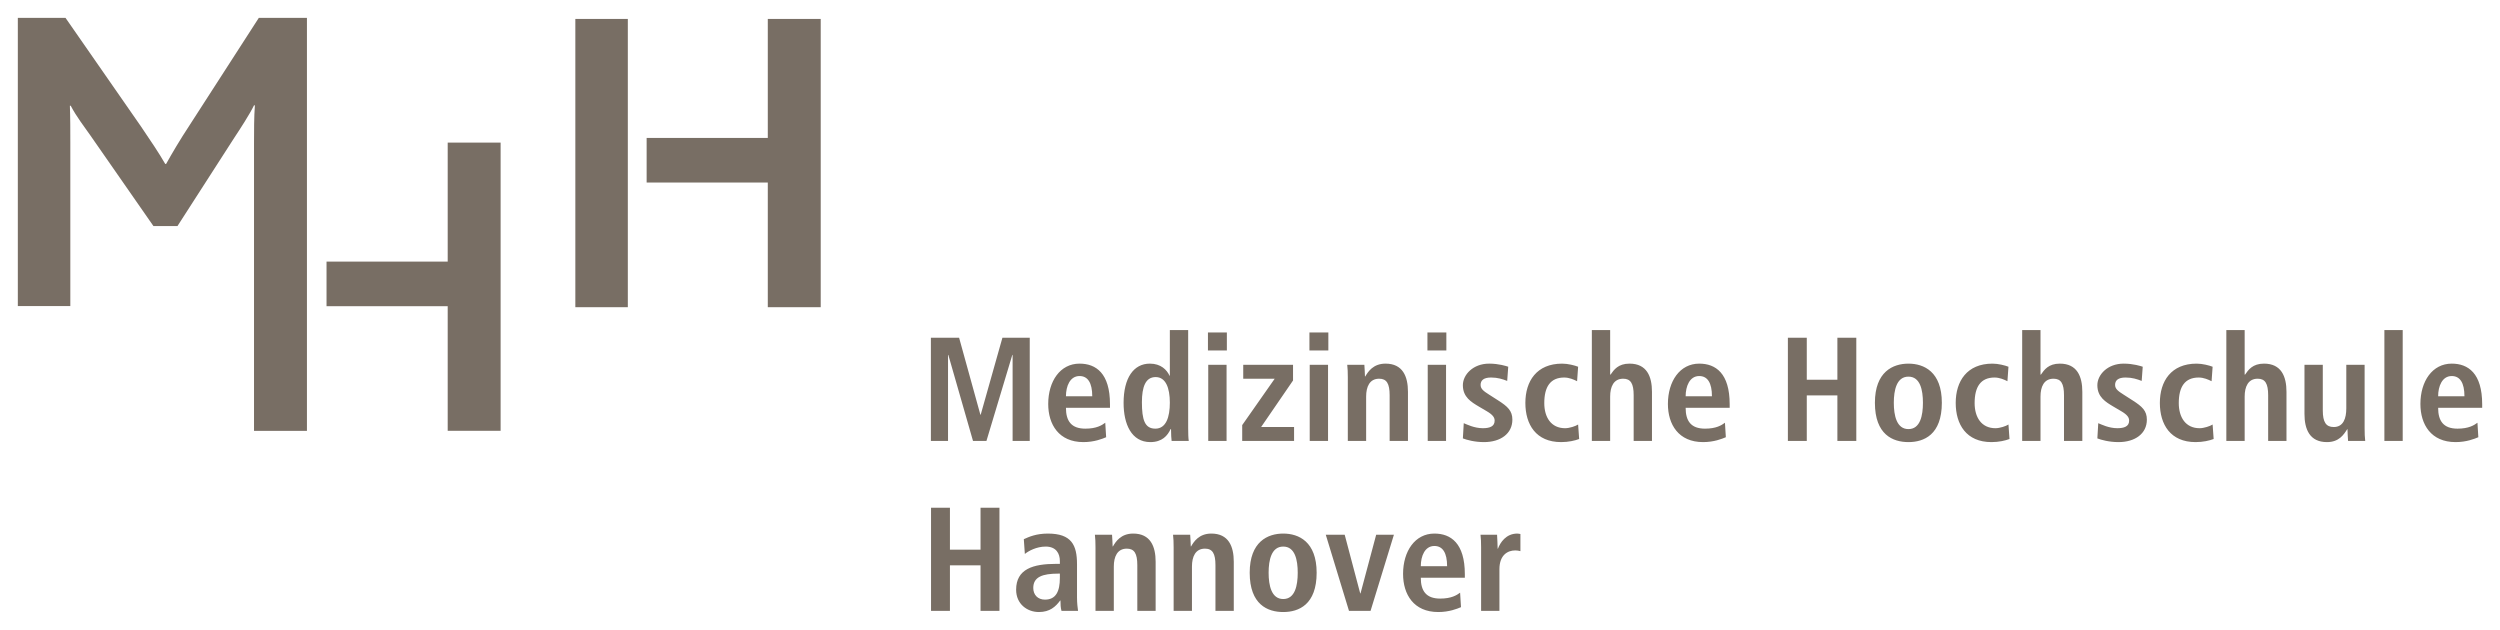
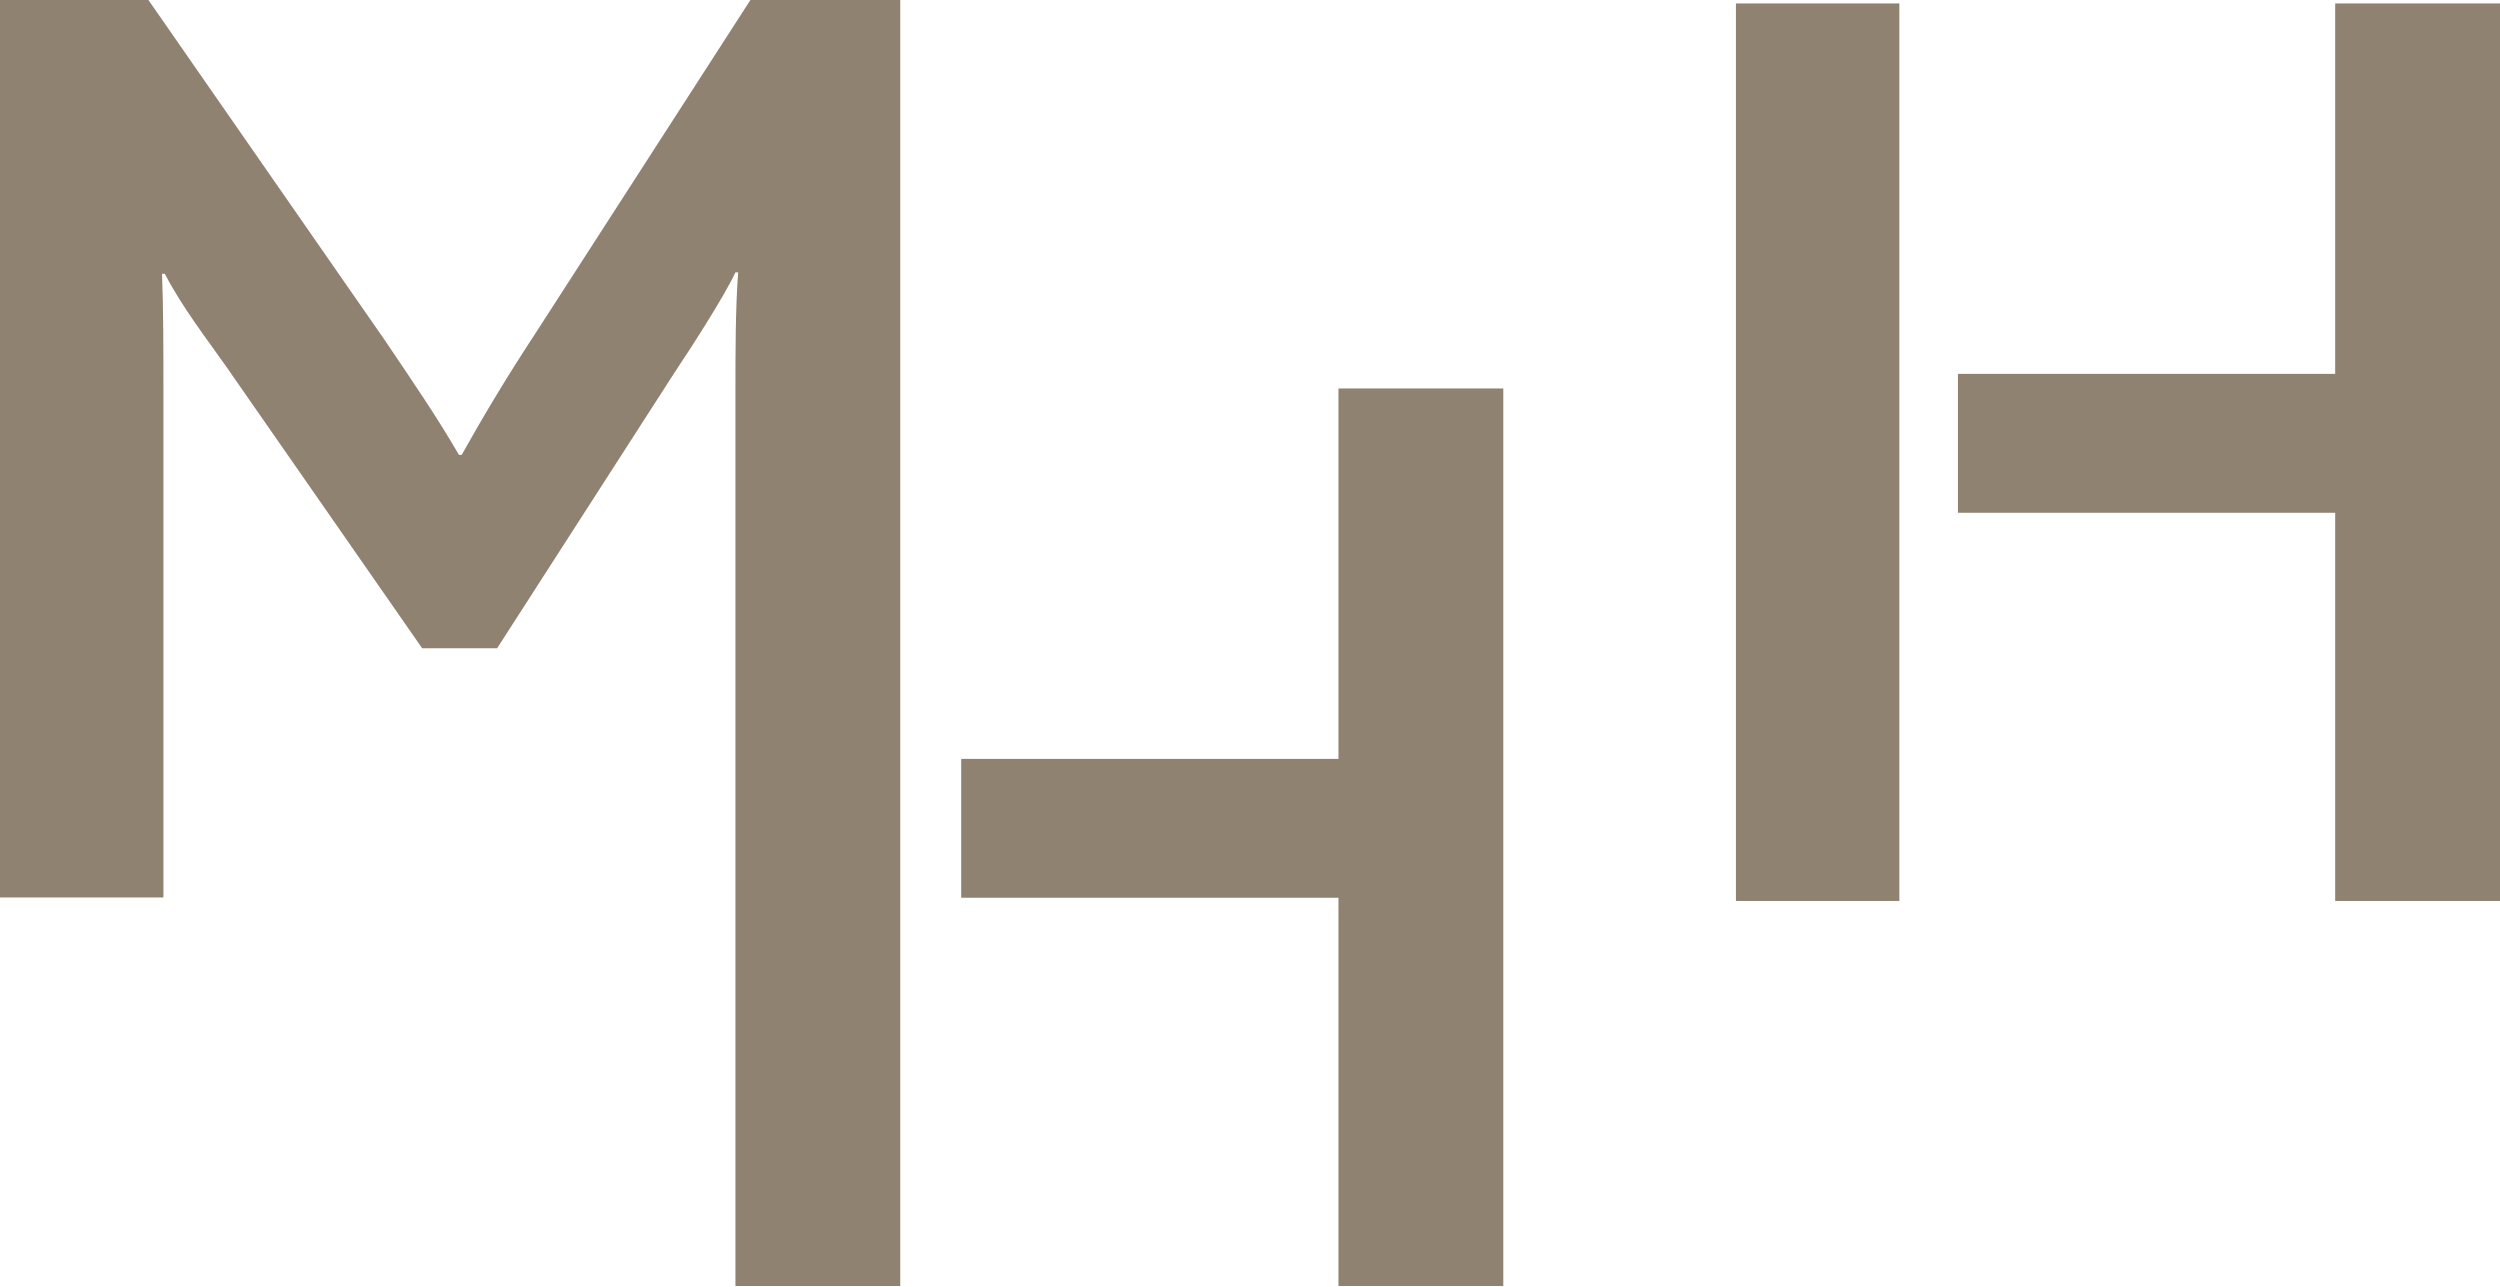
- <svg xmlns="http://www.w3.org/2000/svg" version="1.0" width="1024" height="258" viewBox="-2.413 -2.413 338.353 85.244" id="svg2969">
-   <defs id="defs2971" />
-   <path d="M 0,39.01 L 0,5.6843419e-14 L 6.452,5.6843419e-14 L 16.694,14.739 C 18.055,16.751 19.061,18.233 19.95,19.771 L 20.069,19.771 C 20.896,18.291 21.902,16.575 23.265,14.502 L 32.617,5.6843419e-14 L 39.129,5.6843419e-14 L 39.129,55.895 L 31.966,55.895 L 31.966,16.989 C 31.966,15.39 31.966,13.377 32.084,11.839 L 31.966,11.839 C 31.433,12.963 30.012,15.154 29.302,16.22 L 21.608,28.177 L 18.351,28.177 L 9.826,15.924 C 8.998,14.739 7.933,13.377 7.162,11.899 L 7.045,11.899 C 7.104,13.436 7.104,15.45 7.104,16.811 L 7.104,39.01 L 0,39.01 z M 41.78,32.986 L 58.179,32.986 L 58.179,16.884 L 65.341,16.884 L 65.341,55.894 L 58.179,55.894 L 58.179,39.023 L 41.78,39.023 L 41.78,32.986 z M 85.103,16.25 L 101.501,16.25 L 101.501,0.147 L 108.664,0.147 L 108.664,39.159 L 101.501,39.159 L 101.501,22.287 L 85.103,22.287 L 85.103,16.25 z M 75.454,39.159 L 75.454,0.147 L 82.558,0.147 L 82.558,16.25 L 82.558,22.287 L 82.558,39.159 L 75.454,39.159 z" id="path2487" style="fill:#786e64;fill-opacity:1;fill-rule:evenodd;stroke:none" />
-   <path d="M 123.594,80.258 L 126.152,80.258 L 126.152,74.098 L 130.294,74.098 L 130.294,80.258 L 132.854,80.258 L 132.854,66.298 L 130.294,66.298 L 130.294,71.978 L 126.152,71.978 L 126.152,66.298 L 123.594,66.298 L 123.594,80.258 z M 136.291,72.558 C 136.771,72.159 137.871,71.558 139.111,71.558 C 140.531,71.558 141.031,72.499 141.031,73.519 L 141.031,73.898 L 140.531,73.898 C 137.391,73.898 135.111,74.599 135.111,77.398 C 135.111,79.319 136.591,80.418 138.191,80.418 C 139.671,80.418 140.451,79.698 141.071,78.859 L 141.111,78.859 C 141.111,79.359 141.131,79.859 141.251,80.258 L 143.491,80.258 C 143.431,79.859 143.351,79.178 143.351,78.439 L 143.351,73.939 C 143.351,71.359 142.611,69.799 139.411,69.799 C 137.831,69.799 136.851,70.239 136.151,70.558 L 136.291,72.558 z M 141.031,75.799 C 141.031,77.638 140.491,78.739 139.011,78.739 C 138.051,78.739 137.431,78.099 137.431,77.159 C 137.431,75.659 138.691,75.219 140.811,75.219 L 141.031,75.219 L 141.031,75.799 z M 145.852,80.258 L 148.332,80.258 L 148.332,74.258 C 148.332,72.938 148.792,71.838 150.092,71.838 C 151.112,71.838 151.512,72.498 151.512,74.078 L 151.512,80.258 L 153.992,80.258 L 153.992,73.618 C 153.992,71.538 153.292,69.798 150.952,69.798 C 149.272,69.798 148.572,70.918 148.212,71.538 L 148.232,71.538 L 148.172,71.538 C 148.172,71.018 148.112,70.478 148.092,69.958 L 145.772,69.958 C 145.832,70.418 145.852,71.018 145.852,71.658 L 145.852,80.258 z M 156.428,80.258 L 158.908,80.258 L 158.908,74.258 C 158.908,72.938 159.368,71.838 160.668,71.838 C 161.688,71.838 162.088,72.498 162.088,74.078 L 162.088,80.258 L 164.568,80.258 L 164.568,73.618 C 164.568,71.538 163.868,69.798 161.528,69.798 C 159.848,69.798 159.148,70.918 158.788,71.538 L 158.808,71.538 L 158.748,71.538 C 158.748,71.018 158.688,70.478 158.668,69.958 L 156.348,69.958 C 156.408,70.418 156.428,71.018 156.428,71.658 L 156.428,80.258 z M 169.283,75.098 C 169.283,73.378 169.663,71.558 171.263,71.558 C 172.863,71.558 173.223,73.378 173.223,75.098 C 173.223,76.818 172.863,78.658 171.263,78.658 C 169.663,78.658 169.283,76.818 169.283,75.098 M 166.723,75.098 C 166.723,79.418 169.163,80.418 171.263,80.418 C 173.363,80.418 175.783,79.418 175.783,75.098 C 175.783,70.898 173.363,69.798 171.263,69.798 C 169.163,69.798 166.723,70.898 166.723,75.098 M 180.16,80.258 L 183.08,80.258 L 186.24,69.958 L 183.84,69.958 L 181.72,77.898 L 181.68,77.898 L 179.58,69.958 L 177.02,69.958 L 180.16,80.258 z M 195.2,77.798 C 194.74,78.138 194.02,78.598 192.5,78.598 C 190.58,78.598 189.88,77.538 189.88,75.778 L 195.84,75.778 L 195.84,75.298 C 195.84,71.098 193.94,69.798 191.72,69.798 C 189.1,69.798 187.48,72.178 187.48,75.258 C 187.48,78.038 188.92,80.418 192.24,80.418 C 193.72,80.418 194.8,79.978 195.32,79.758 L 195.2,77.798 z M 189.88,74.218 C 189.88,72.858 190.42,71.478 191.72,71.478 C 192.84,71.478 193.44,72.398 193.44,74.218 L 189.88,74.218 z M 198.041,80.258 L 200.521,80.258 L 200.521,74.618 C 200.521,72.698 201.641,72.078 202.661,72.078 C 202.921,72.078 203.141,72.118 203.361,72.178 L 203.361,69.858 C 203.221,69.838 203.101,69.798 202.941,69.798 C 201.401,69.798 200.621,71.038 200.321,71.838 L 200.281,71.838 C 200.281,71.218 200.221,70.578 200.201,69.958 L 197.961,69.958 C 198.021,70.418 198.041,71.018 198.041,71.658 L 198.041,80.258 z M 134.634,57.258 L 136.954,57.258 L 136.954,43.298 L 133.254,43.298 L 130.314,53.718 L 130.274,53.718 L 127.394,43.298 L 123.574,43.298 L 123.574,57.258 L 125.894,57.258 L 125.894,45.618 L 125.934,45.618 L 129.274,57.258 L 131.094,57.258 L 134.594,45.618 L 134.634,45.618 L 134.634,57.258 z M 147.174,54.798 C 146.714,55.139 145.995,55.599 144.474,55.599 C 142.554,55.599 141.854,54.538 141.854,52.779 L 147.814,52.779 L 147.814,52.298 C 147.814,48.099 145.914,46.798 143.694,46.798 C 141.074,46.798 139.454,49.178 139.454,52.258 C 139.454,55.038 140.894,57.419 144.214,57.419 C 145.694,57.419 146.775,56.978 147.294,56.758 L 147.174,54.798 z M 141.854,51.218 C 141.854,49.858 142.394,48.478 143.694,48.478 C 144.814,48.478 145.414,49.398 145.414,51.218 L 141.854,51.218 z M 155.915,42.258 L 155.915,48.438 L 155.875,48.438 C 155.515,47.639 154.695,46.798 153.215,46.798 C 150.995,46.798 149.655,48.758 149.655,52.118 C 149.655,54.978 150.715,57.419 153.275,57.419 C 154.875,57.419 155.615,56.538 156.015,55.658 L 156.075,55.658 C 156.075,56.358 156.115,56.959 156.155,57.258 L 158.475,57.258 C 158.415,56.879 158.395,56.239 158.395,55.498 L 158.395,42.258 L 155.915,42.258 z M 152.135,52.019 C 152.135,49.959 152.615,48.618 153.995,48.618 C 155.355,48.618 155.915,50.078 155.915,52.078 C 155.915,54.019 155.415,55.599 153.955,55.599 C 152.515,55.599 152.135,54.398 152.135,52.019 M 161.112,57.258 L 163.592,57.258 L 163.592,46.958 L 161.112,46.958 L 161.112,57.258 z M 161.072,45.018 L 163.632,45.018 L 163.632,42.578 L 161.072,42.578 L 161.072,45.018 z M 165.708,57.258 L 172.728,57.258 L 172.728,55.379 L 168.268,55.379 L 172.588,49.078 L 172.588,46.959 L 165.848,46.959 L 165.848,48.839 L 170.108,48.839 L 165.708,55.118 L 165.708,57.258 z M 174.846,57.258 L 177.326,57.258 L 177.326,46.958 L 174.846,46.958 L 174.846,57.258 z M 174.807,45.018 L 177.367,45.018 L 177.367,42.578 L 174.807,42.578 L 174.807,45.018 z M 180.002,57.258 L 182.482,57.258 L 182.482,51.258 C 182.482,49.938 182.942,48.839 184.242,48.839 C 185.262,48.839 185.662,49.498 185.662,51.078 L 185.662,57.258 L 188.142,57.258 L 188.142,50.618 C 188.142,48.538 187.442,46.798 185.102,46.798 C 183.422,46.798 182.722,47.919 182.362,48.538 L 182.382,48.538 L 182.322,48.538 C 182.322,48.019 182.262,47.478 182.242,46.959 L 179.922,46.959 C 179.982,47.419 180.002,48.019 180.002,48.658 L 180.002,57.258 z M 190.817,57.258 L 193.297,57.258 L 193.297,46.958 L 190.817,46.958 L 190.817,57.258 z M 190.778,45.018 L 193.338,45.018 L 193.338,42.578 L 190.778,42.578 L 190.778,45.018 z M 195.573,56.919 C 196.093,57.118 197.153,57.419 198.433,57.419 C 200.673,57.419 202.273,56.279 202.273,54.379 C 202.273,53.178 201.633,52.599 200.353,51.779 L 199.133,50.998 C 198.413,50.538 197.973,50.239 197.973,49.678 C 197.973,49.059 198.393,48.678 199.393,48.678 C 200.293,48.678 200.953,48.898 201.573,49.139 L 201.713,47.218 C 201.473,47.139 200.453,46.798 199.133,46.798 C 196.953,46.798 195.573,48.298 195.573,49.718 C 195.573,51.339 196.713,51.998 197.753,52.618 L 198.773,53.218 C 199.673,53.739 199.873,54.118 199.873,54.519 C 199.873,55.319 199.173,55.538 198.273,55.538 C 197.113,55.538 196.093,55.019 195.693,54.858 L 195.573,56.919 z M 211.172,55.039 C 210.832,55.259 210.012,55.539 209.412,55.539 C 207.512,55.539 206.592,54.059 206.592,52.139 C 206.592,49.939 207.412,48.679 209.292,48.679 C 209.972,48.679 210.592,48.959 211.032,49.179 L 211.172,47.219 C 210.712,47.039 209.792,46.799 209.012,46.799 C 205.552,46.799 204.032,49.179 204.032,52.119 C 204.032,55.039 205.472,57.419 208.872,57.419 C 209.872,57.419 210.732,57.219 211.312,56.999 L 211.172,55.039 z M 213.029,57.258 L 215.507,57.258 L 215.507,51.258 C 215.507,49.938 215.969,48.839 217.269,48.839 C 218.289,48.839 218.689,49.498 218.689,51.078 L 218.689,57.258 L 221.167,57.258 L 221.167,50.618 C 221.167,48.538 220.469,46.798 218.129,46.798 C 216.589,46.798 216.009,47.639 215.567,48.279 L 215.507,48.279 L 215.507,42.258 L 213.029,42.258 L 213.029,57.258 z M 231.044,54.798 C 230.584,55.139 229.864,55.599 228.344,55.599 C 226.424,55.599 225.724,54.538 225.724,52.779 L 231.684,52.779 L 231.684,52.298 C 231.684,48.099 229.784,46.798 227.564,46.798 C 224.944,46.798 223.324,49.178 223.324,52.258 C 223.324,55.038 224.764,57.419 228.084,57.419 C 229.564,57.419 230.644,56.978 231.164,56.758 L 231.044,54.798 z M 225.724,51.218 C 225.724,49.858 226.264,48.478 227.564,48.478 C 228.684,48.478 229.284,49.398 229.284,51.218 L 225.724,51.218 z M 239.561,57.258 L 242.119,57.258 L 242.119,51.099 L 246.261,51.099 L 246.261,57.258 L 248.821,57.258 L 248.821,43.298 L 246.261,43.298 L 246.261,48.978 L 242.119,48.978 L 242.119,43.298 L 239.561,43.298 L 239.561,57.258 z M 253.898,52.099 C 253.898,50.379 254.279,48.559 255.878,48.559 C 257.478,48.559 257.839,50.379 257.839,52.099 C 257.839,53.819 257.478,55.659 255.878,55.659 C 254.279,55.659 253.898,53.819 253.898,52.099 M 251.339,52.099 C 251.339,56.419 253.778,57.419 255.878,57.419 C 257.978,57.419 260.398,56.419 260.398,52.099 C 260.398,47.899 257.978,46.799 255.878,46.799 C 253.778,46.799 251.339,47.899 251.339,52.099 M 269.415,55.039 C 269.075,55.259 268.255,55.539 267.655,55.539 C 265.755,55.539 264.835,54.059 264.835,52.139 C 264.835,49.939 265.655,48.679 267.535,48.679 C 268.215,48.679 268.835,48.959 269.275,49.179 L 269.415,47.219 C 268.955,47.039 268.035,46.799 267.255,46.799 C 263.795,46.799 262.275,49.179 262.275,52.119 C 262.275,55.039 263.715,57.419 267.115,57.419 C 268.115,57.419 268.975,57.219 269.555,56.999 L 269.415,55.039 z M 271.271,57.258 L 273.751,57.258 L 273.751,51.258 C 273.751,49.938 274.211,48.839 275.511,48.839 C 276.531,48.839 276.931,49.498 276.931,51.078 L 276.931,57.258 L 279.411,57.258 L 279.411,50.618 C 279.411,48.538 278.711,46.798 276.371,46.798 C 274.831,46.798 274.251,47.639 273.811,48.279 L 273.751,48.279 L 273.751,42.258 L 271.271,42.258 L 271.271,57.258 z M 281.446,56.919 C 281.966,57.118 283.026,57.419 284.306,57.419 C 286.546,57.419 288.146,56.279 288.146,54.379 C 288.146,53.178 287.506,52.599 286.226,51.779 L 285.006,50.998 C 284.286,50.538 283.846,50.239 283.846,49.678 C 283.846,49.059 284.266,48.678 285.266,48.678 C 286.166,48.678 286.826,48.898 287.446,49.139 L 287.586,47.218 C 287.346,47.139 286.326,46.798 285.006,46.798 C 282.826,46.798 281.446,48.298 281.446,49.718 C 281.446,51.339 282.586,51.998 283.626,52.618 L 284.646,53.218 C 285.546,53.739 285.746,54.118 285.746,54.519 C 285.746,55.319 285.046,55.538 284.146,55.538 C 282.988,55.538 281.966,55.019 281.566,54.858 L 281.446,56.919 z M 297.045,55.039 C 296.705,55.259 295.885,55.539 295.285,55.539 C 293.385,55.539 292.465,54.059 292.465,52.139 C 292.465,49.939 293.285,48.679 295.165,48.679 C 295.845,48.679 296.465,48.959 296.905,49.179 L 297.045,47.219 C 296.585,47.039 295.665,46.799 294.885,46.799 C 291.425,46.799 289.905,49.179 289.905,52.119 C 289.905,55.039 291.345,57.419 294.745,57.419 C 295.745,57.419 296.605,57.219 297.185,56.999 L 297.045,55.039 z M 298.902,57.258 L 301.382,57.258 L 301.382,51.258 C 301.382,49.938 301.842,48.839 303.142,48.839 C 304.162,48.839 304.562,49.498 304.562,51.078 L 304.562,57.258 L 307.042,57.258 L 307.042,50.618 C 307.042,48.538 306.342,46.798 304.002,46.798 C 302.462,46.798 301.882,47.639 301.442,48.279 L 301.382,48.279 L 301.382,42.258 L 298.902,42.258 L 298.902,57.258 z M 317.617,46.959 L 315.137,46.959 L 315.137,52.859 C 315.137,54.179 314.757,55.379 313.437,55.379 C 312.397,55.379 311.957,54.719 311.957,53.139 L 311.957,46.959 L 309.477,46.959 L 309.477,53.599 C 309.477,55.679 310.177,57.419 312.517,57.419 C 314.137,57.419 314.777,56.439 315.257,55.679 L 315.237,55.659 L 315.297,55.679 C 315.297,56.199 315.357,56.739 315.377,57.259 L 317.697,57.259 C 317.637,56.799 317.617,56.199 317.617,55.559 L 317.617,46.959 z M 320.292,57.258 L 322.772,57.258 L 322.772,42.258 L 320.292,42.258 L 320.292,57.258 z M 332.888,54.798 C 332.428,55.139 331.708,55.599 330.188,55.599 C 328.268,55.599 327.568,54.538 327.568,52.779 L 333.528,52.779 L 333.528,52.298 C 333.528,48.099 331.628,46.798 329.408,46.798 C 326.788,46.798 325.168,49.178 325.168,52.258 C 325.168,55.038 326.608,57.419 329.928,57.419 C 331.408,57.419 332.488,56.978 333.008,56.758 L 332.888,54.798 z M 327.568,51.218 C 327.568,49.858 328.108,48.478 329.408,48.478 C 330.528,48.478 331.128,49.398 331.128,51.218 L 327.568,51.218 z" id="path2499" style="fill:#786e64;fill-opacity:1;fill-rule:nonzero;stroke:none" />
+ <svg xmlns="http://www.w3.org/2000/svg" version="1.1" id="svg2" xml:space="preserve" width="64.152" height="33" viewBox="0 0 64.152 33">
+   <defs id="defs6" />
+   <g id="g10" transform="matrix(1.333333,0,0,-1.333333,0,33)">
+     <g id="g12" transform="scale(0.05324241)">
+       <path d="M 0,140.441 V 464.855 H 53.652 L 138.828,342.27 c 11.317,-16.727 19.68,-29.047 27.07,-41.84 h 0.989 c 6.89,12.304 15.258,26.582 26.582,43.808 l 77.781,120.617 h 54.16 V 0 h -59.57 v 323.555 c 0,13.3 0,30.039 0.98,42.832 h -0.98 c -4.434,-9.344 -16.246,-27.567 -22.156,-36.426 L 179.688,230.52 H 152.605 L 81.719,332.426 c -6.902,9.844 -15.75,21.168 -22.148,33.465 h -0.996 c 0.5,-12.786 0.5,-29.532 0.5,-40.86 V 140.441 H 0 v 0" style="fill:#908270;fill-opacity:1;fill-rule:evenodd;stroke:none" id="path14" />
+       <path d="m 347.449,190.539 h 136.367 v 133.899 h 59.582 V 0 H 483.816 V 140.344 H 347.449 v 50.195 0" style="fill:#908270;fill-opacity:1;fill-rule:nonzero;stroke:none" id="path16" />
+       <path d="m 627.488,139.18 v 324.433 h 59.075 V 139.18 Z m 80.246,190.527 h 136.368 v 133.906 h 59.582 V 139.18 H 844.102 V 279.504 H 707.734 v 50.203 0" style="fill:#908270;fill-opacity:1;fill-rule:evenodd;stroke:none" id="path18" />
+     </g>
+   </g>
</svg>
